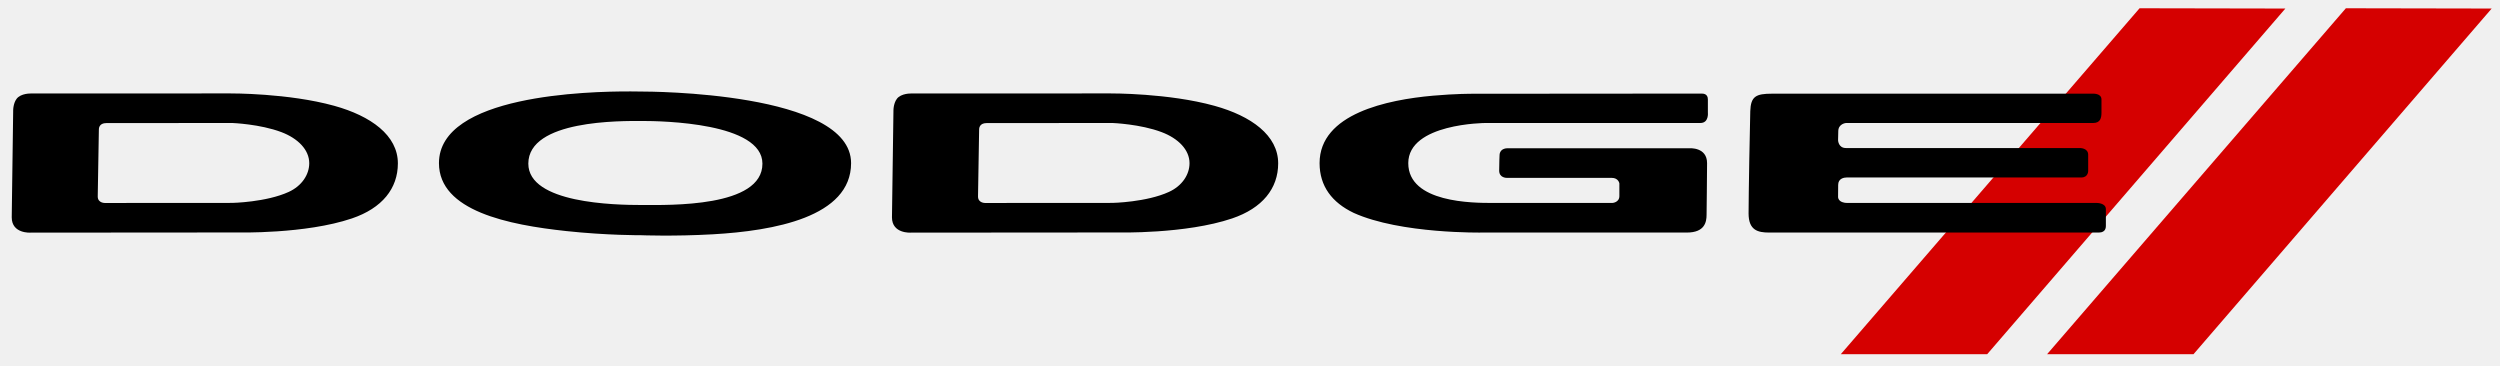
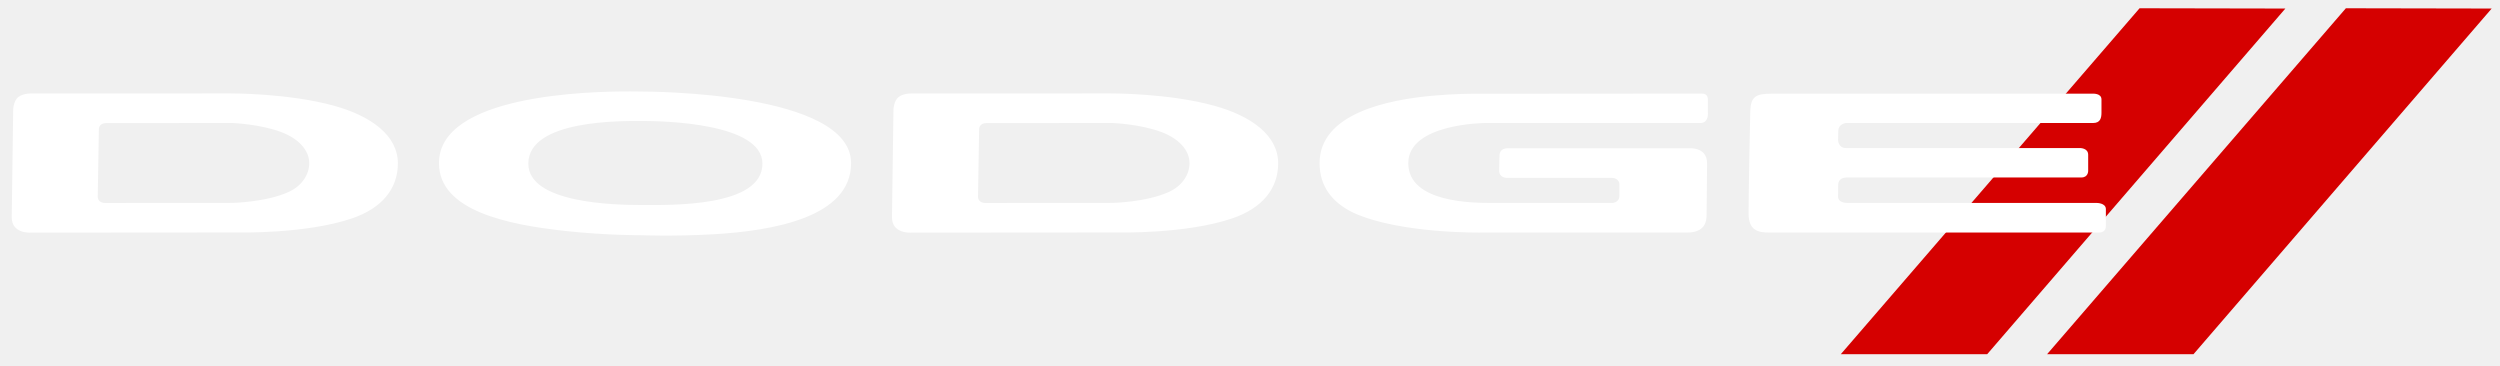
<svg xmlns="http://www.w3.org/2000/svg" height="36.596" viewBox="0 0 250 36.596" width="250">
  <g transform="matrix(1.25 0 0 -1.25 -419.74 490.95)">
-     <g fill-rule="evenodd">
+     <g fill-rule="evenodd" fill="#ffffff">
      <path d="m213.96 0.826l-29.88 34.596h14.64l29.82-34.568-14.58-0.028zm20.63 0l-29.88 34.596h14.64l29.82-34.568-14.58-0.028z" transform="matrix(.8 0 0 -.8 335.79 392.76)" fill="#d50000" />
      <path d="m63.031 9.143c-4.243-0.013-19.133 0.362-19.133 7.171 0 4.791 6.966 6.171 12.717 6.791 4.071 0.439 7.522 0.418 7.522 0.418s3.235 0.129 7.154-0.093c6.08-0.346 13.82-1.716 13.82-7.118 0-7.132-20.21-7.158-20.988-7.158-0.097 0-0.486-0.01-1.092-0.012zm-39.972 0.199l-19.743 0.008c0 0-0.925-0.079-1.476 0.352-0.515 0.402-0.519 1.309-0.519 1.309l-0.146 10.722c0 1.661 1.885 1.53 1.885 1.53l20.689-0.016s6.8 0.169 11.438-1.402c3.04-1.029 4.603-3.002 4.603-5.508 0-2.804-2.701-4.74-6.361-5.756-4.598-1.275-10.369-1.238-10.369-1.238zm88.021 0l-19.736 0.008s-0.926-0.079-1.477 0.352c-0.515 0.402-0.519 1.309-0.519 1.309l-0.149 10.722c0 1.661 1.885 1.53 1.885 1.53l20.696-0.016s6.79 0.169 11.43-1.402c3.04-1.029 4.61-3.002 4.61-5.508 0-2.804-2.7-4.74-6.37-5.756-4.59-1.275-10.37-1.238-10.37-1.238zm59.07 0.016c-0.18 0-22.9 0.018-22.9 0.018s-1.7-0.01-3.96 0.193c-4.53 0.406-11.33 1.788-11.33 6.746 0 2.307 1.25 3.941 3.41 4.973 4.7 2.126 12.88 1.967 12.88 1.967h20.44c1.79 0 1.97-1.058 1.97-1.772 0-0.713 0.05-3.541 0.05-5.168 0-1.626-1.76-1.488-1.76-1.488h-18.19c-0.8 0-0.8 0.651-0.8 0.651s-0.04 0.838-0.04 1.582c0 0.746 0.76 0.726 0.76 0.726h10.49c0.69 0 0.77 0.557 0.77 0.557v1.26c0 0.648-0.69 0.691-0.69 0.691h-12.04c-1.86 0-8.38 0-8.38-3.979 0-3.978 7.7-4.015 7.7-4.015h21.51c0.87 0 0.75-1.047 0.75-1.047v-1.311c0-0.57-0.46-0.584-0.64-0.584zm7.06 0.01c-1.61 0-2.13 0.263-2.18 1.75-0.04 1.176-0.17 8.523-0.17 10.223 0 1.698 0.94 1.914 2.06 1.914h32.96c0.74 0 0.71-0.574 0.71-0.705v-1.637c0-0.623-0.91-0.619-0.91-0.619h-24.93c-0.97 0-0.94-0.602-0.94-0.602s0.01-0.57 0.01-1.207c0-0.635 0.58-0.738 0.86-0.738h23.46c0.69 0 0.68-0.648 0.68-0.648v-1.621c0-0.701-0.85-0.674-0.85-0.674h-23.37c-0.78 0-0.79-0.791-0.79-0.791l0.02-0.883c0-0.766 0.77-0.83 0.77-0.83h24.72c0.73 0 0.83-0.527 0.83-1.047v-1.311c0-0.631-0.87-0.574-0.87-0.574h-32.07zm-113.02 2.729c2.066 0 12.055 0.18 12.055 4.267 0.011 4.391-9.321 4.137-12.055 4.137-2.735 0-11.355-0.168-11.355-4.137 0-4.392 9.288-4.267 11.355-4.267zm-40.947 0.203s2.776 0.107 4.898 0.912c1.663 0.631 2.786 1.769 2.786 3.109 0 1.128-0.731 2.265-2.053 2.871-2.261 1.035-5.641 1.098-5.641 1.098l-12.738 0.008s-0.719 0.018-0.719-0.649c0 0 0.113-6.597 0.113-6.683 0-0.087-0.008-0.658 0.751-0.658 0.874 0 12.602-0.008 12.602-0.008zm88.022 0s2.78 0.107 4.9 0.912c1.67 0.631 2.79 1.769 2.79 3.109 0 1.128-0.73 2.265-2.06 2.871-2.26 1.035-5.64 1.098-5.64 1.098l-12.735 0.008s-0.716 0.018-0.716-0.649c0 0 0.111-6.597 0.111-6.683 0-0.087-0.008-0.658 0.752-0.658 0.873 0 12.598-0.008 12.598-0.008z" transform="matrix(.8 0 0 -.8 335.79 392.76)" />
    </g>
  </g>
</svg>
